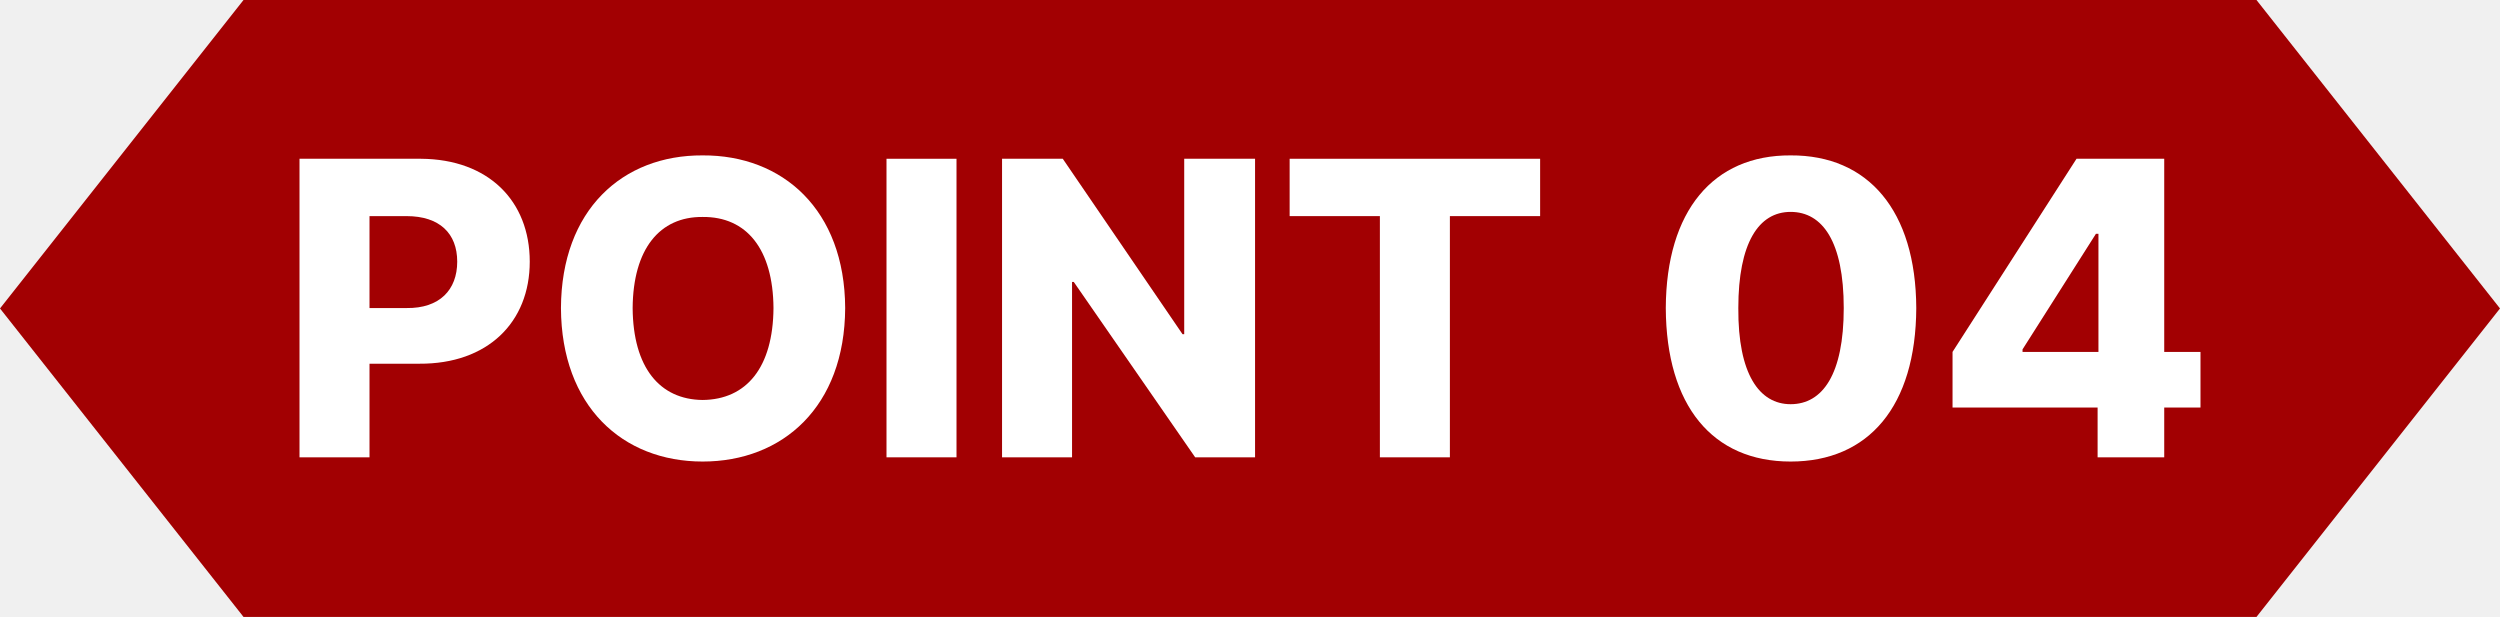
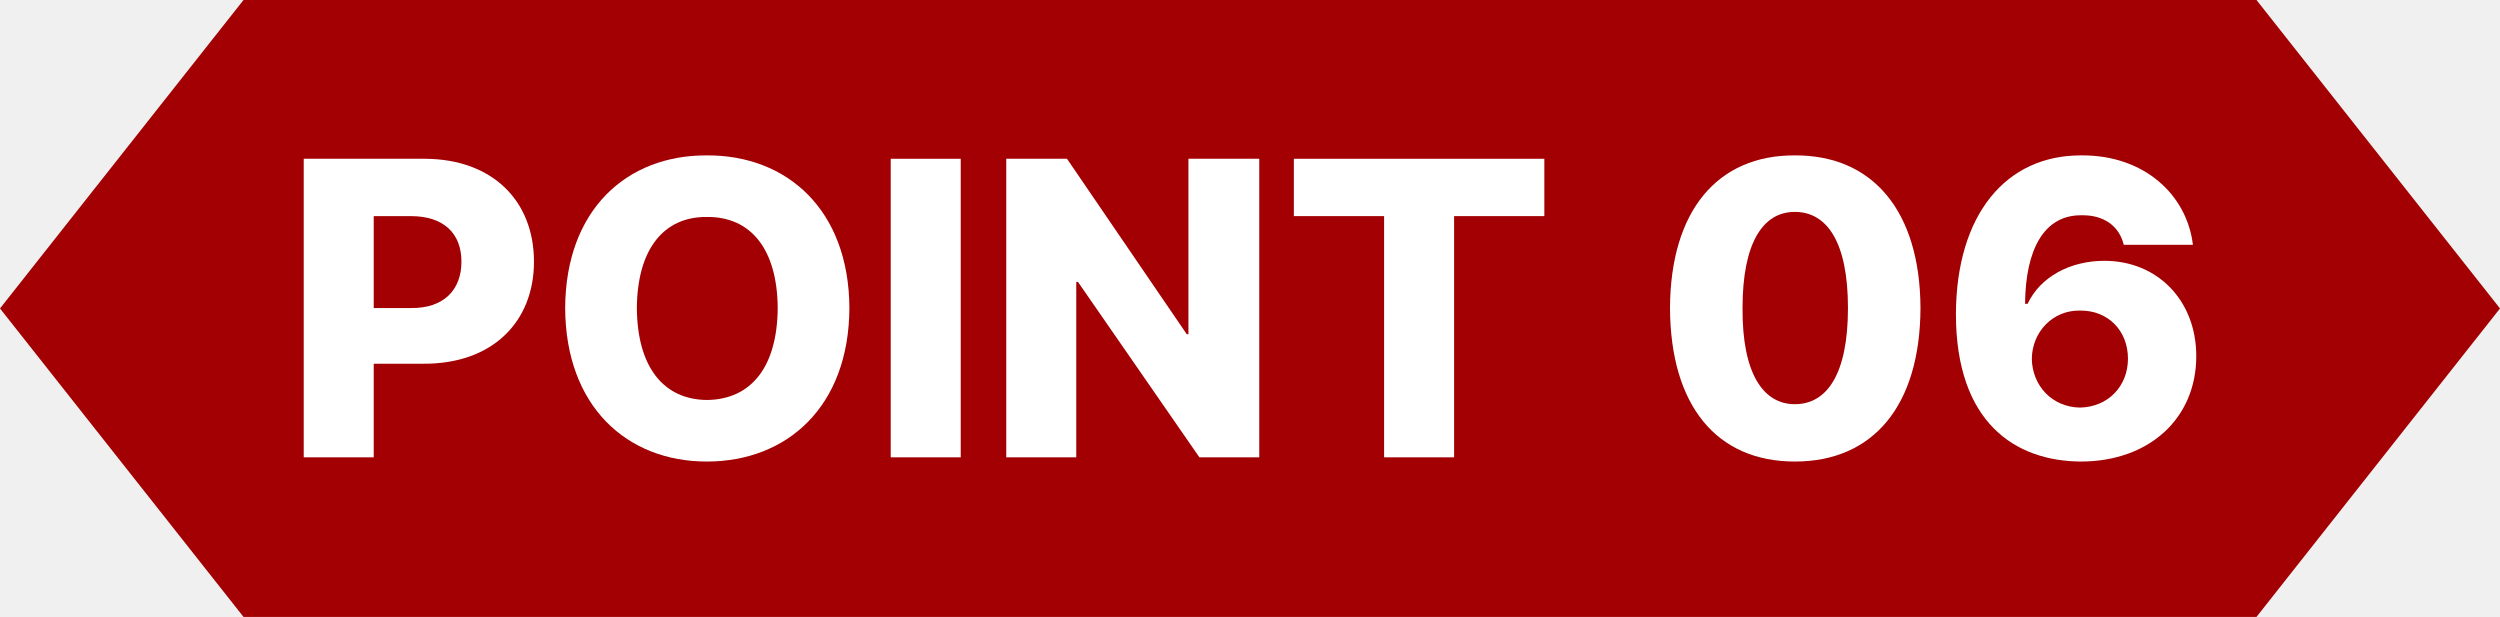
<svg xmlns="http://www.w3.org/2000/svg" id="_레이어_2" data-name="레이어 2" viewBox="0 0 237.14 58.52">
  <defs>
    <style>
      .cls-1 {
        fill: #a20002;
      }

      .cls-2 {
        fill: #fff;
      }
    </style>
  </defs>
  <g id="_레이어_1-2" data-name="레이어 1">
    <polygon class="cls-1" points="214.04 0 237.14 29.26 214.04 58.52 23.1 58.52 0 29.26 23.1 0 214.04 0" />
    <g>
-       <path class="cls-2" d="M28.41,15.06h11.52c6.4.04,10.32,4,10.32,9.76s-4,9.72-10.48,9.68h-4.72v8.88h-6.64V15.06ZM38.57,29.22c3.12.04,4.8-1.72,4.8-4.4s-1.68-4.32-4.8-4.32h-3.52v8.72h3.52Z" />
-       <path class="cls-2" d="M66.65,43.78c-7.6,0-13.4-5.24-13.44-14.56.04-9.32,5.84-14.52,13.44-14.48,7.6-.04,13.48,5.16,13.52,14.48-.04,9.36-5.92,14.56-13.52,14.56ZM66.65,37.94c4.16-.04,6.68-3.08,6.72-8.72-.04-5.6-2.56-8.68-6.72-8.64-4.08-.04-6.6,3.04-6.64,8.64.04,5.64,2.56,8.68,6.64,8.72Z" />
-       <path class="cls-2" d="M90.73,43.38h-6.64V15.06h6.64v28.31Z" />
-       <path class="cls-2" d="M119.05,43.38h-5.68l-11.52-16.64h-.16v16.64h-6.64V15.06h5.76l11.36,16.64h.16V15.06h6.72v28.31Z" />
-       <path class="cls-2" d="M122.33,15.06h23.76v5.44h-8.56v22.88h-6.64v-22.88h-8.56v-5.44Z" />
-       <path class="cls-2" d="M158.01,29.22c.04-9.24,4.52-14.52,11.84-14.48,7.36-.04,11.88,5.24,11.92,14.48-.04,9.32-4.52,14.56-11.92,14.56s-11.8-5.28-11.84-14.56ZM169.85,38.34c3.04,0,5.04-2.84,5.04-9.12s-2-9.12-5.04-9.12-4.96,2.96-4.96,9.12c-.04,6.28,2,9.12,4.96,9.12Z" />
-       <path class="cls-2" d="M185.21,33.38l11.76-18.32h8.32v18.32h3.44v5.28h-3.44v4.72h-6.32v-4.72h-13.76v-5.28ZM199.05,33.38v-11.2h-.24l-6.96,10.96v.24h7.2Z" />
+       <path class="cls-2" d="M28.81,15.06h11.52c6.4.04,10.32,4,10.32,9.76s-4,9.72-10.48,9.68h-4.72v8.88h-6.64V15.06ZM38.97,29.22c3.12.04,4.8-1.72,4.8-4.4s-1.68-4.32-4.8-4.32h-3.52v8.72h3.52Z" />
+       <path class="cls-2" d="M67.05,43.78c-7.6,0-13.4-5.24-13.44-14.56.04-9.32,5.84-14.52,13.44-14.48,7.6-.04,13.48,5.16,13.52,14.48-.04,9.36-5.92,14.56-13.52,14.56ZM67.05,37.94c4.16-.04,6.68-3.08,6.72-8.72-.04-5.6-2.56-8.68-6.72-8.64-4.08-.04-6.6,3.04-6.64,8.64.04,5.64,2.56,8.68,6.64,8.72Z" />
+       <path class="cls-2" d="M91.13,43.38h-6.64V15.06h6.64v28.31Z" />
+       <path class="cls-2" d="M119.45,43.38h-5.68l-11.52-16.64h-.16v16.64h-6.64V15.06h5.76l11.36,16.64h.16V15.06h6.72v28.31Z" />
+       <path class="cls-2" d="M122.73,15.06h23.76v5.44h-8.56v22.88h-6.64v-22.88h-8.56v-5.44Z" />
+       <path class="cls-2" d="M158.41,29.22c.04-9.24,4.52-14.52,11.84-14.48,7.36-.04,11.88,5.24,11.92,14.48-.04,9.32-4.52,14.56-11.92,14.56s-11.8-5.28-11.84-14.56ZM170.25,38.34c3.04,0,5.04-2.84,5.04-9.12s-2-9.12-5.04-9.12-4.96,2.96-4.96,9.12c-.04,6.28,2,9.12,4.96,9.12Z" />
+       <path class="cls-2" d="M185.53,29.78c.04-9.4,4.72-15.08,11.92-15.04,5.96-.04,10,3.76,10.56,8.48h-6.56c-.44-1.84-1.96-2.84-4-2.8-3.56-.04-5.32,3.24-5.36,8.4h.24c1.2-2.56,4.04-4.08,7.28-4.08,5.08,0,8.72,3.8,8.72,9.04,0,5.92-4.48,10-10.96,10-6.2-.04-11.84-3.68-11.84-14ZM197.29,38.66c2.64-.04,4.56-2,4.56-4.64s-1.88-4.6-4.56-4.56c-2.56-.04-4.52,2-4.56,4.56.04,2.6,1.96,4.6,4.56,4.64Z" />
    </g>
  </g>
</svg>
